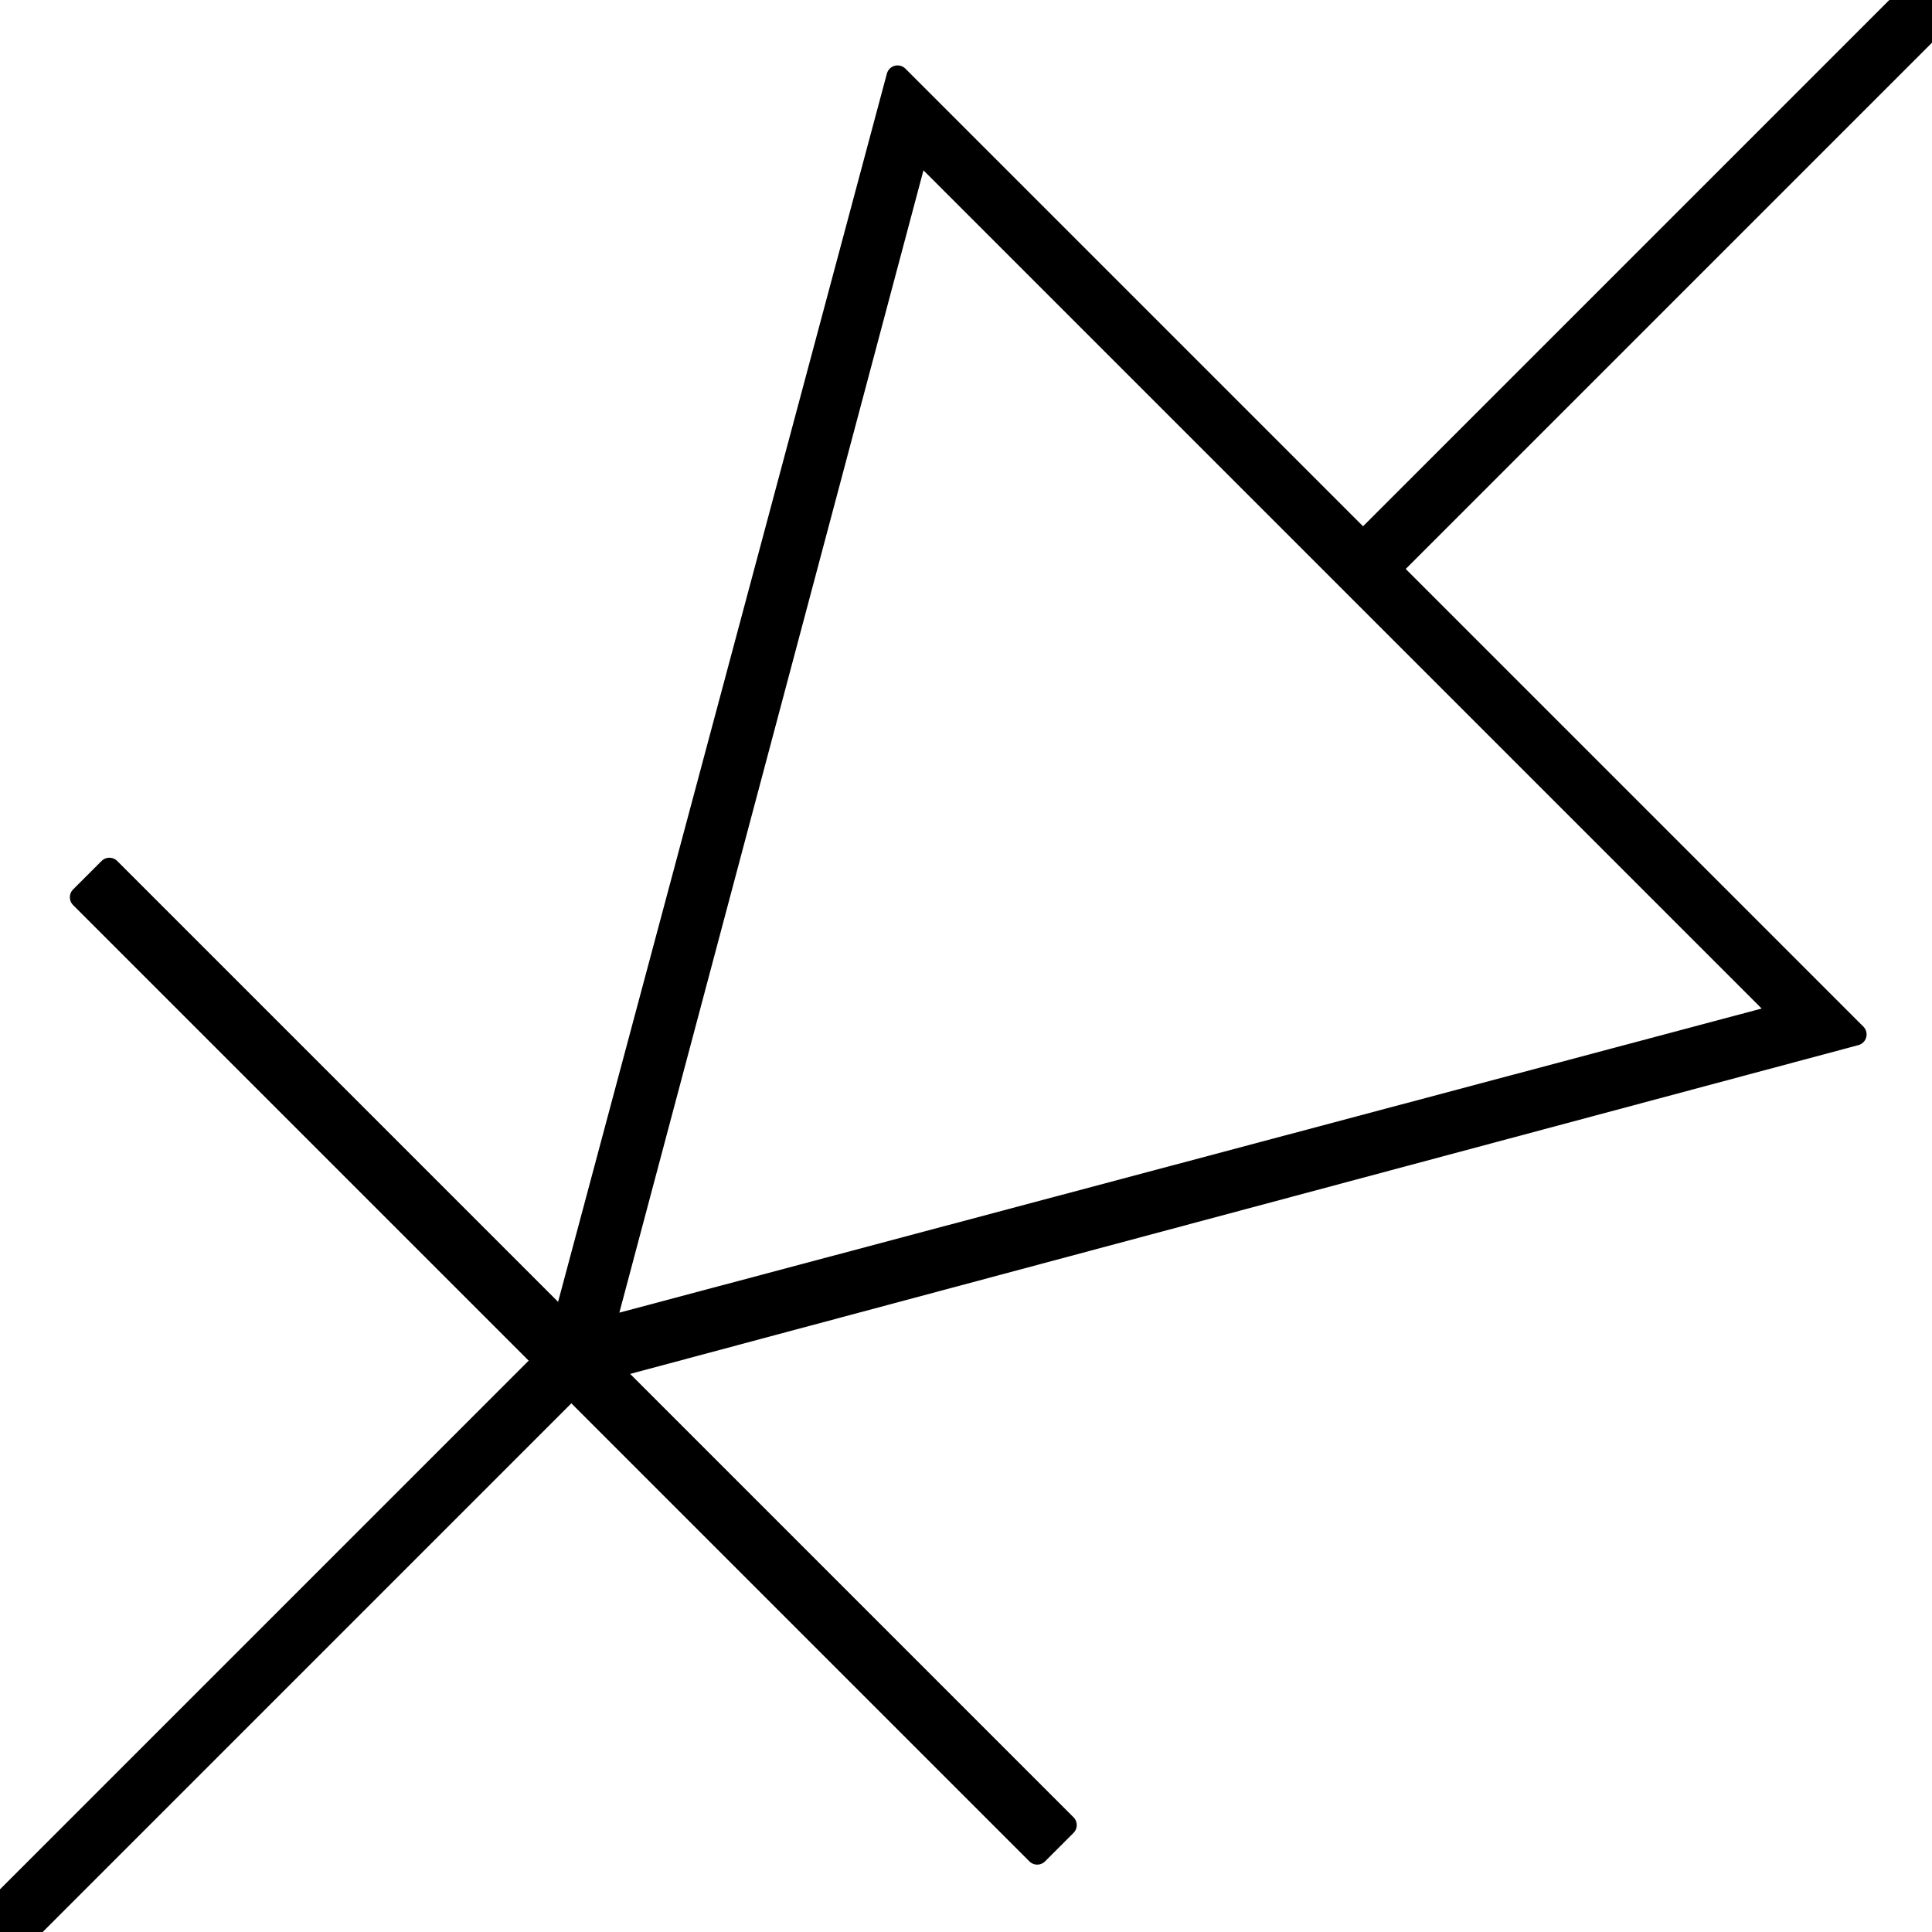
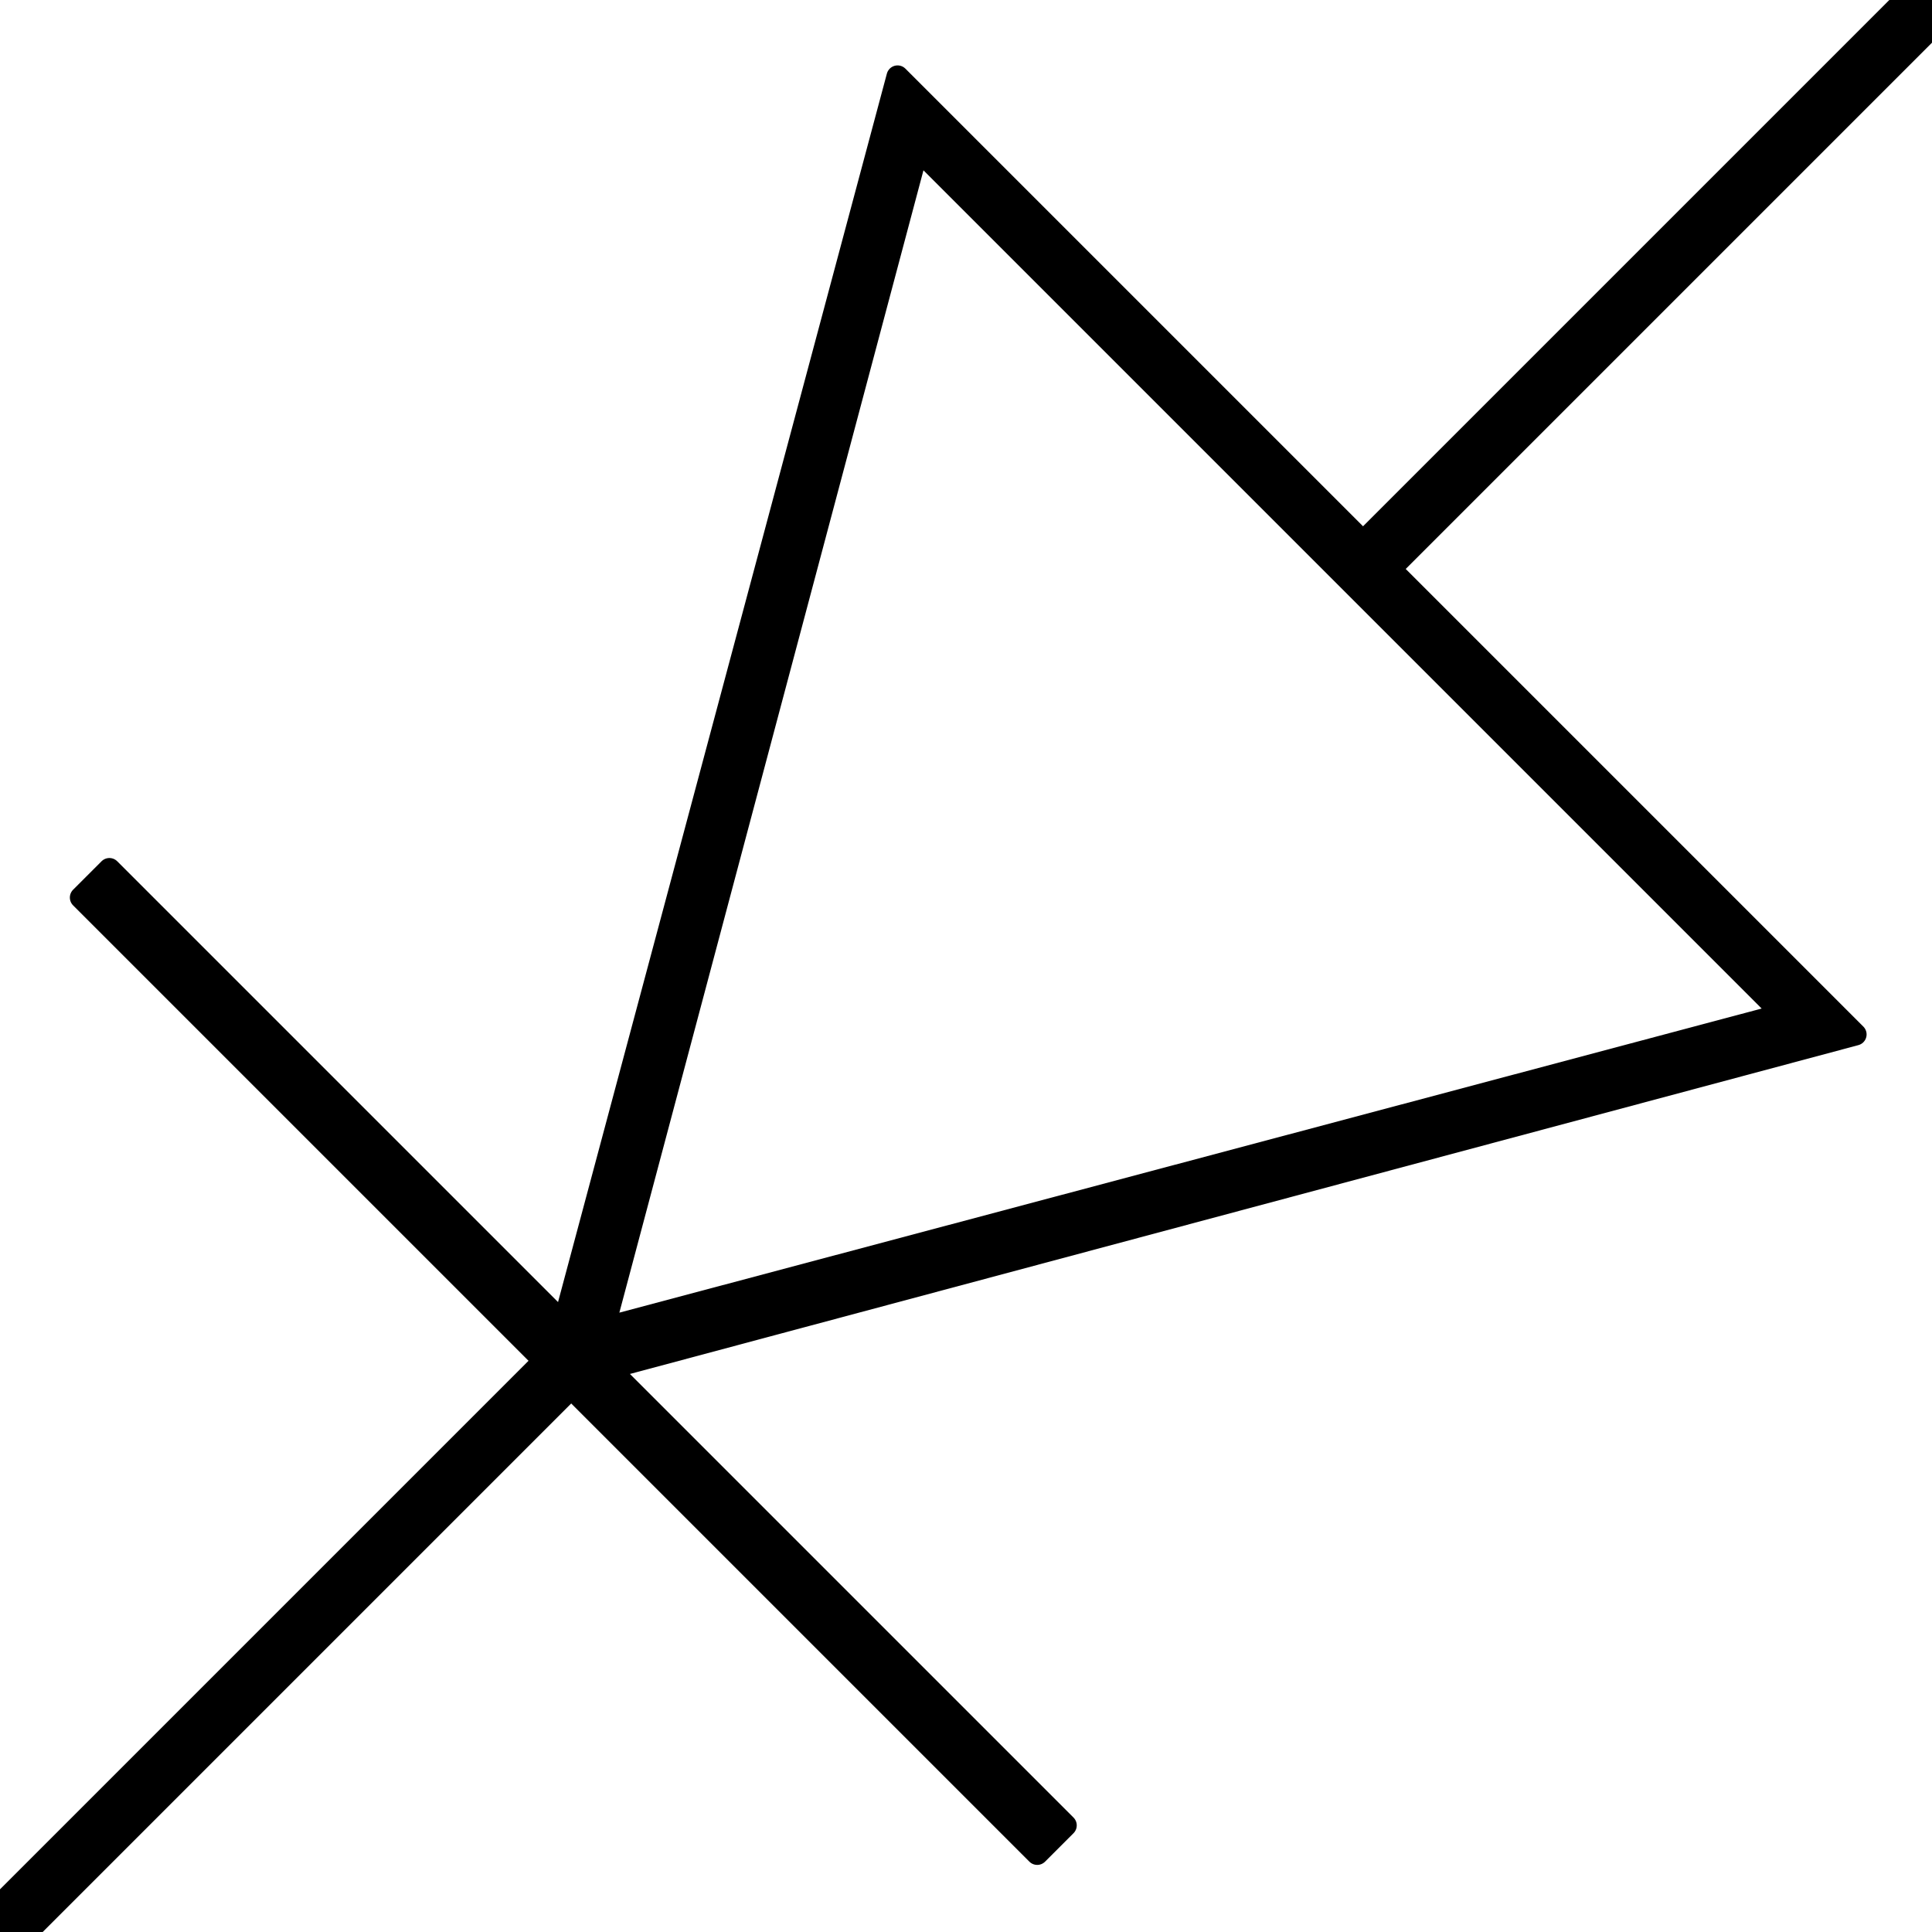
- <svg xmlns="http://www.w3.org/2000/svg" version="1.1" id="Layer_1" x="0px" y="0px" viewBox="0 0 48 48" style="enable-background:new 0 0 48 48;" xml:space="preserve">
-   <style type="text/css">
- 	.st0{stroke:#000000;stroke-width:0.55;stroke-linecap:round;stroke-linejoin:round;stroke-miterlimit:10;}
- 	.st1{fill:none;stroke:#000000;stroke-width:1.5;stroke-linecap:round;stroke-linejoin:round;stroke-miterlimit:10;}
- </style>
-   <path class="st0" d="M13.6,34.4l8.7-32.5l23.8,23.8L13.6,34.4z M22.8,3.7L15,33l29.3-7.8C44.3,25.2,22.8,3.7,22.8,3.7z" />
-   <line class="st1" x1="48" y1="0" x2="33.9" y2="14.1" />
-   <line class="st1" x1="0" y1="48" x2="14.2" y2="33.8" />
-   <rect x="13.7" y="17" transform="matrix(0.7071 -0.7071 0.7071 0.7071 -19.6973 19.9588)" class="st0" width="1" height="33.6" />
+ <svg xmlns="http://www.w3.org/2000/svg" id="Layer_1" version="1.1" viewBox="0 0 48 48">
+   <defs>
+     <style>
+       .st0 {
+         stroke-width: .55px;
+       }
+ 
+       .st0, .st1, .st2 {
+         stroke: #000;
+         stroke-linecap: round;
+         stroke-linejoin: round;
+       }
+ 
+       .st1 {
+         stroke-width: .55px;
+       }
+ 
+       .st2 {
+         fill: none;
+         stroke-width: 1.5px;
+       }
+     </style>
+   </defs>
+   <path class="st0" d="M13.6,34.4L22.3,1.9l23.8,23.8-32.5,8.7ZM22.8,3.7l-7.8,29.3,29.3-7.8L22.8,3.7Z" />
+   <line class="st2" x1="48" x2="33.9" y2="14.1" />
+   <line class="st2" y1="48" x2="14.2" y2="33.8" />
+   <rect class="st1" x="13.74" y="17.02" width="1" height="33.6" transform="translate(-19.74 19.98) rotate(-45)" />
</svg>
